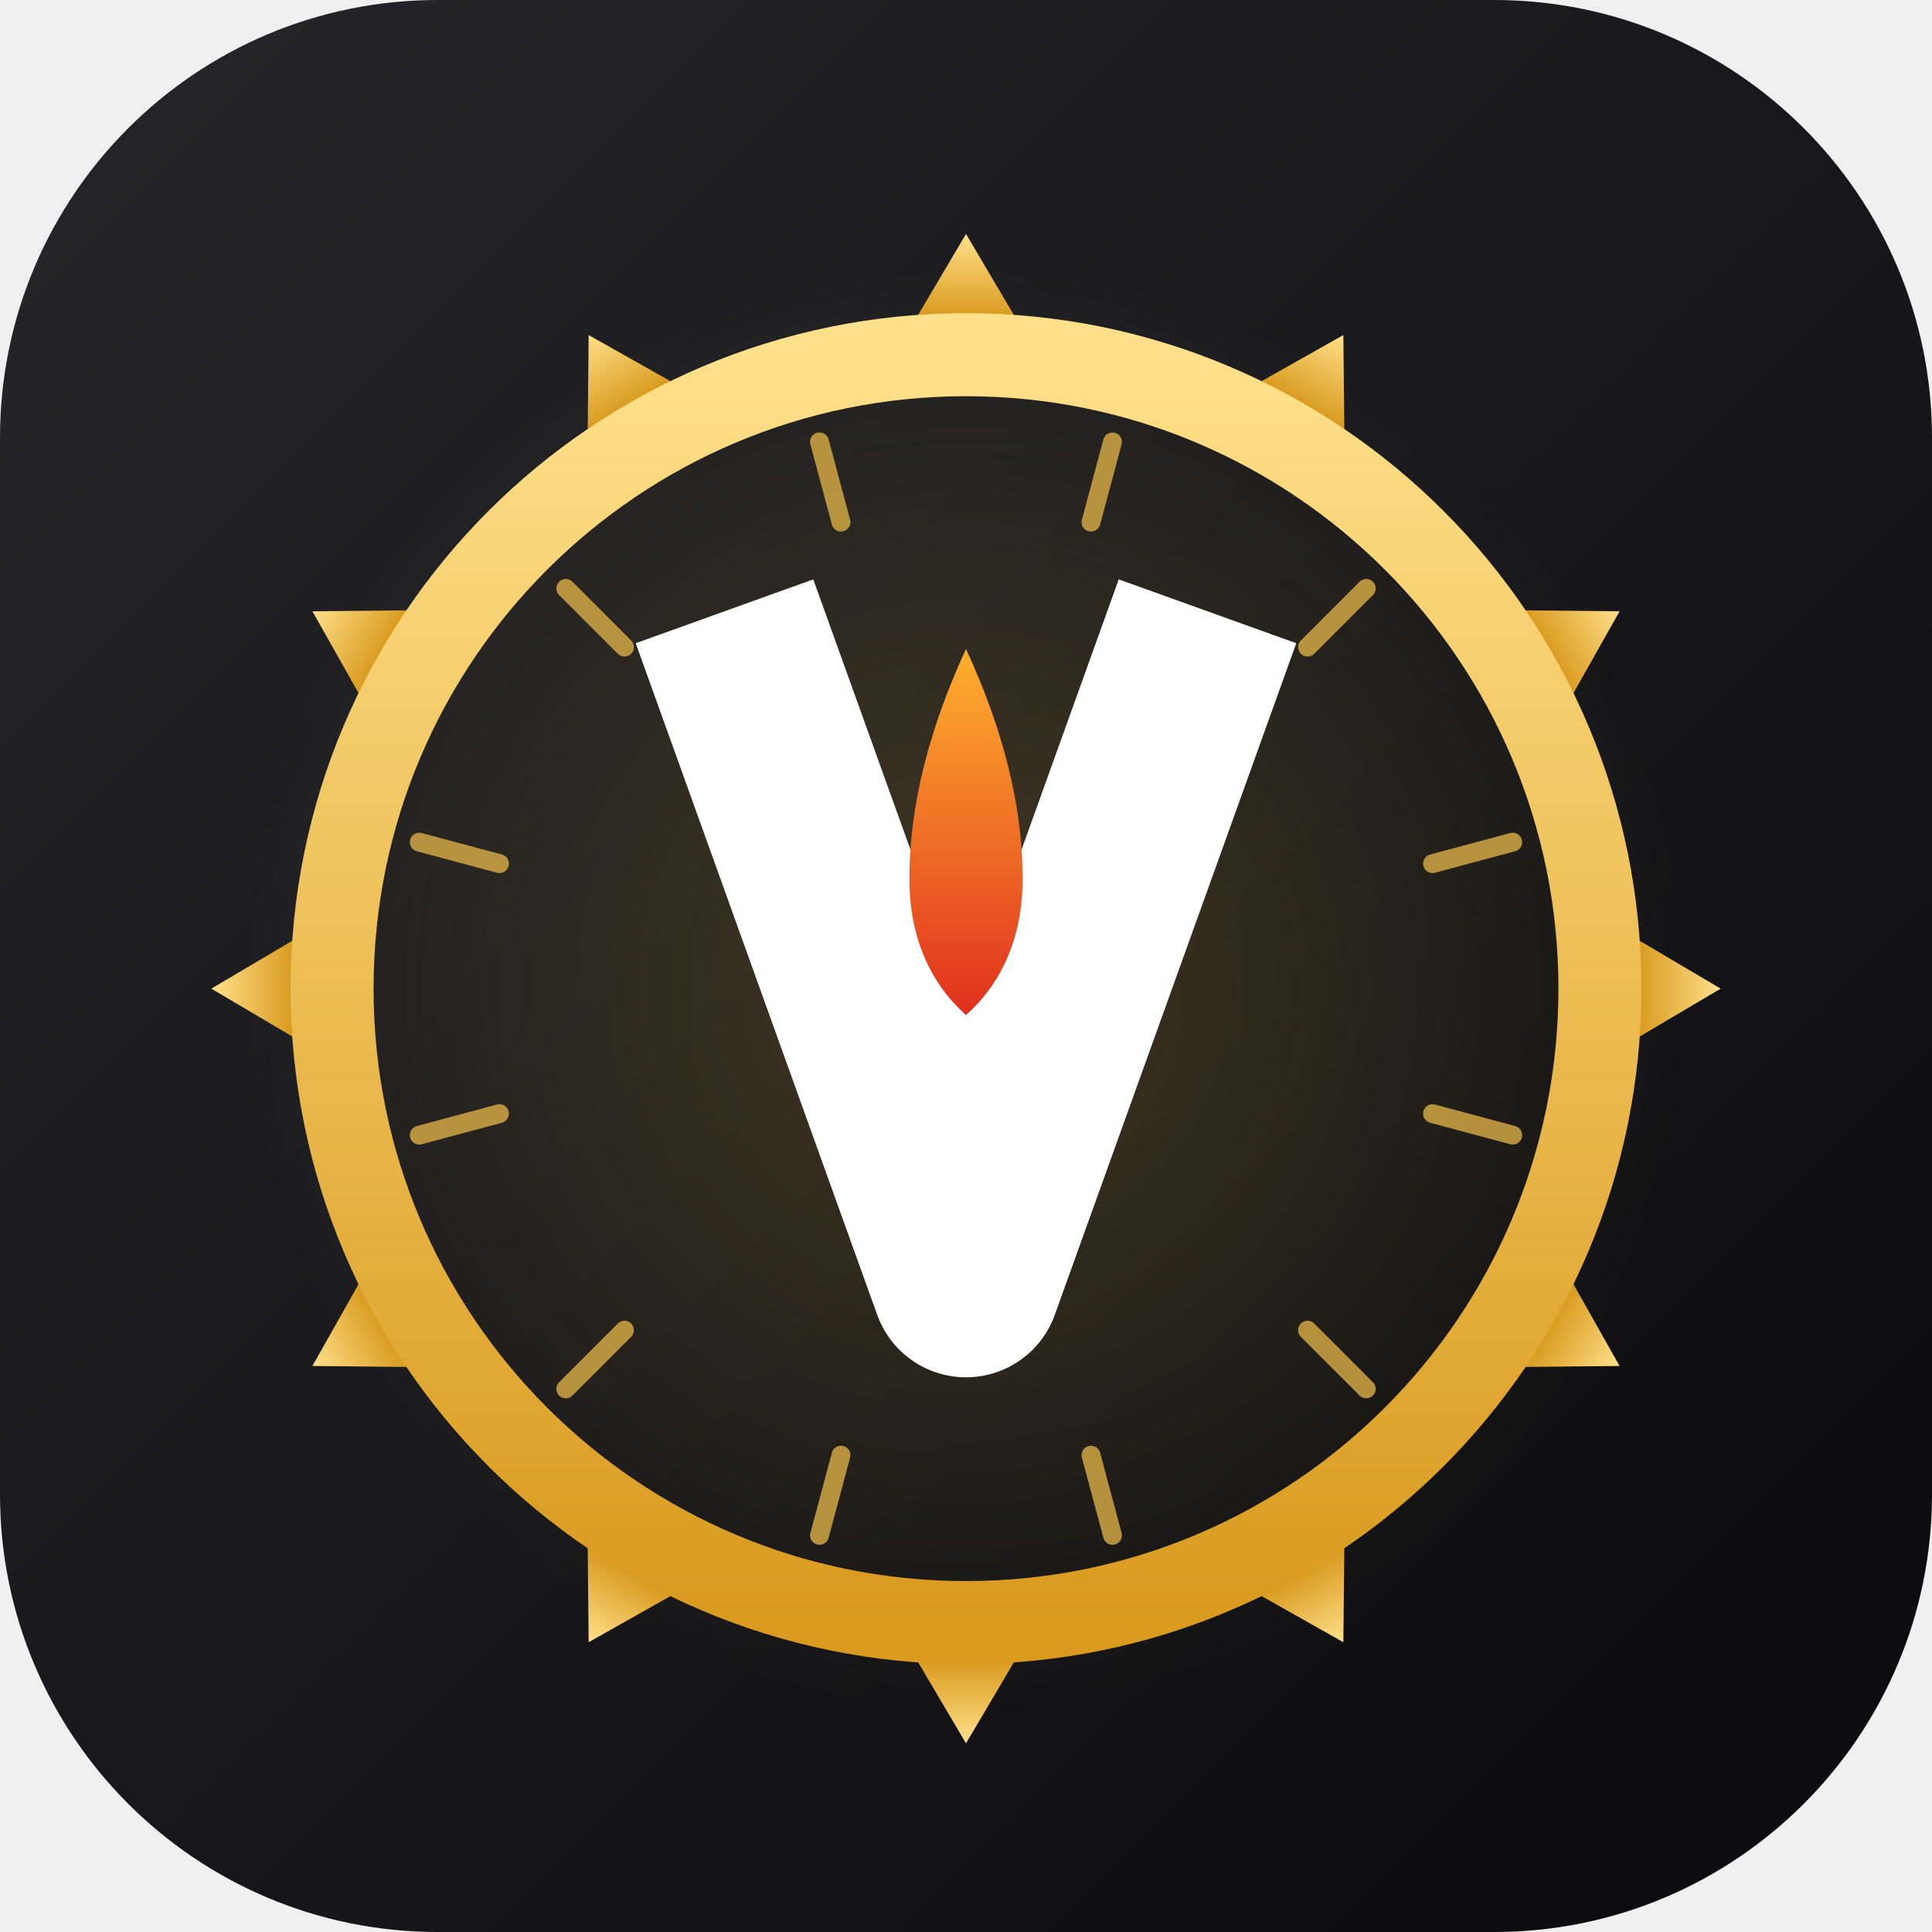
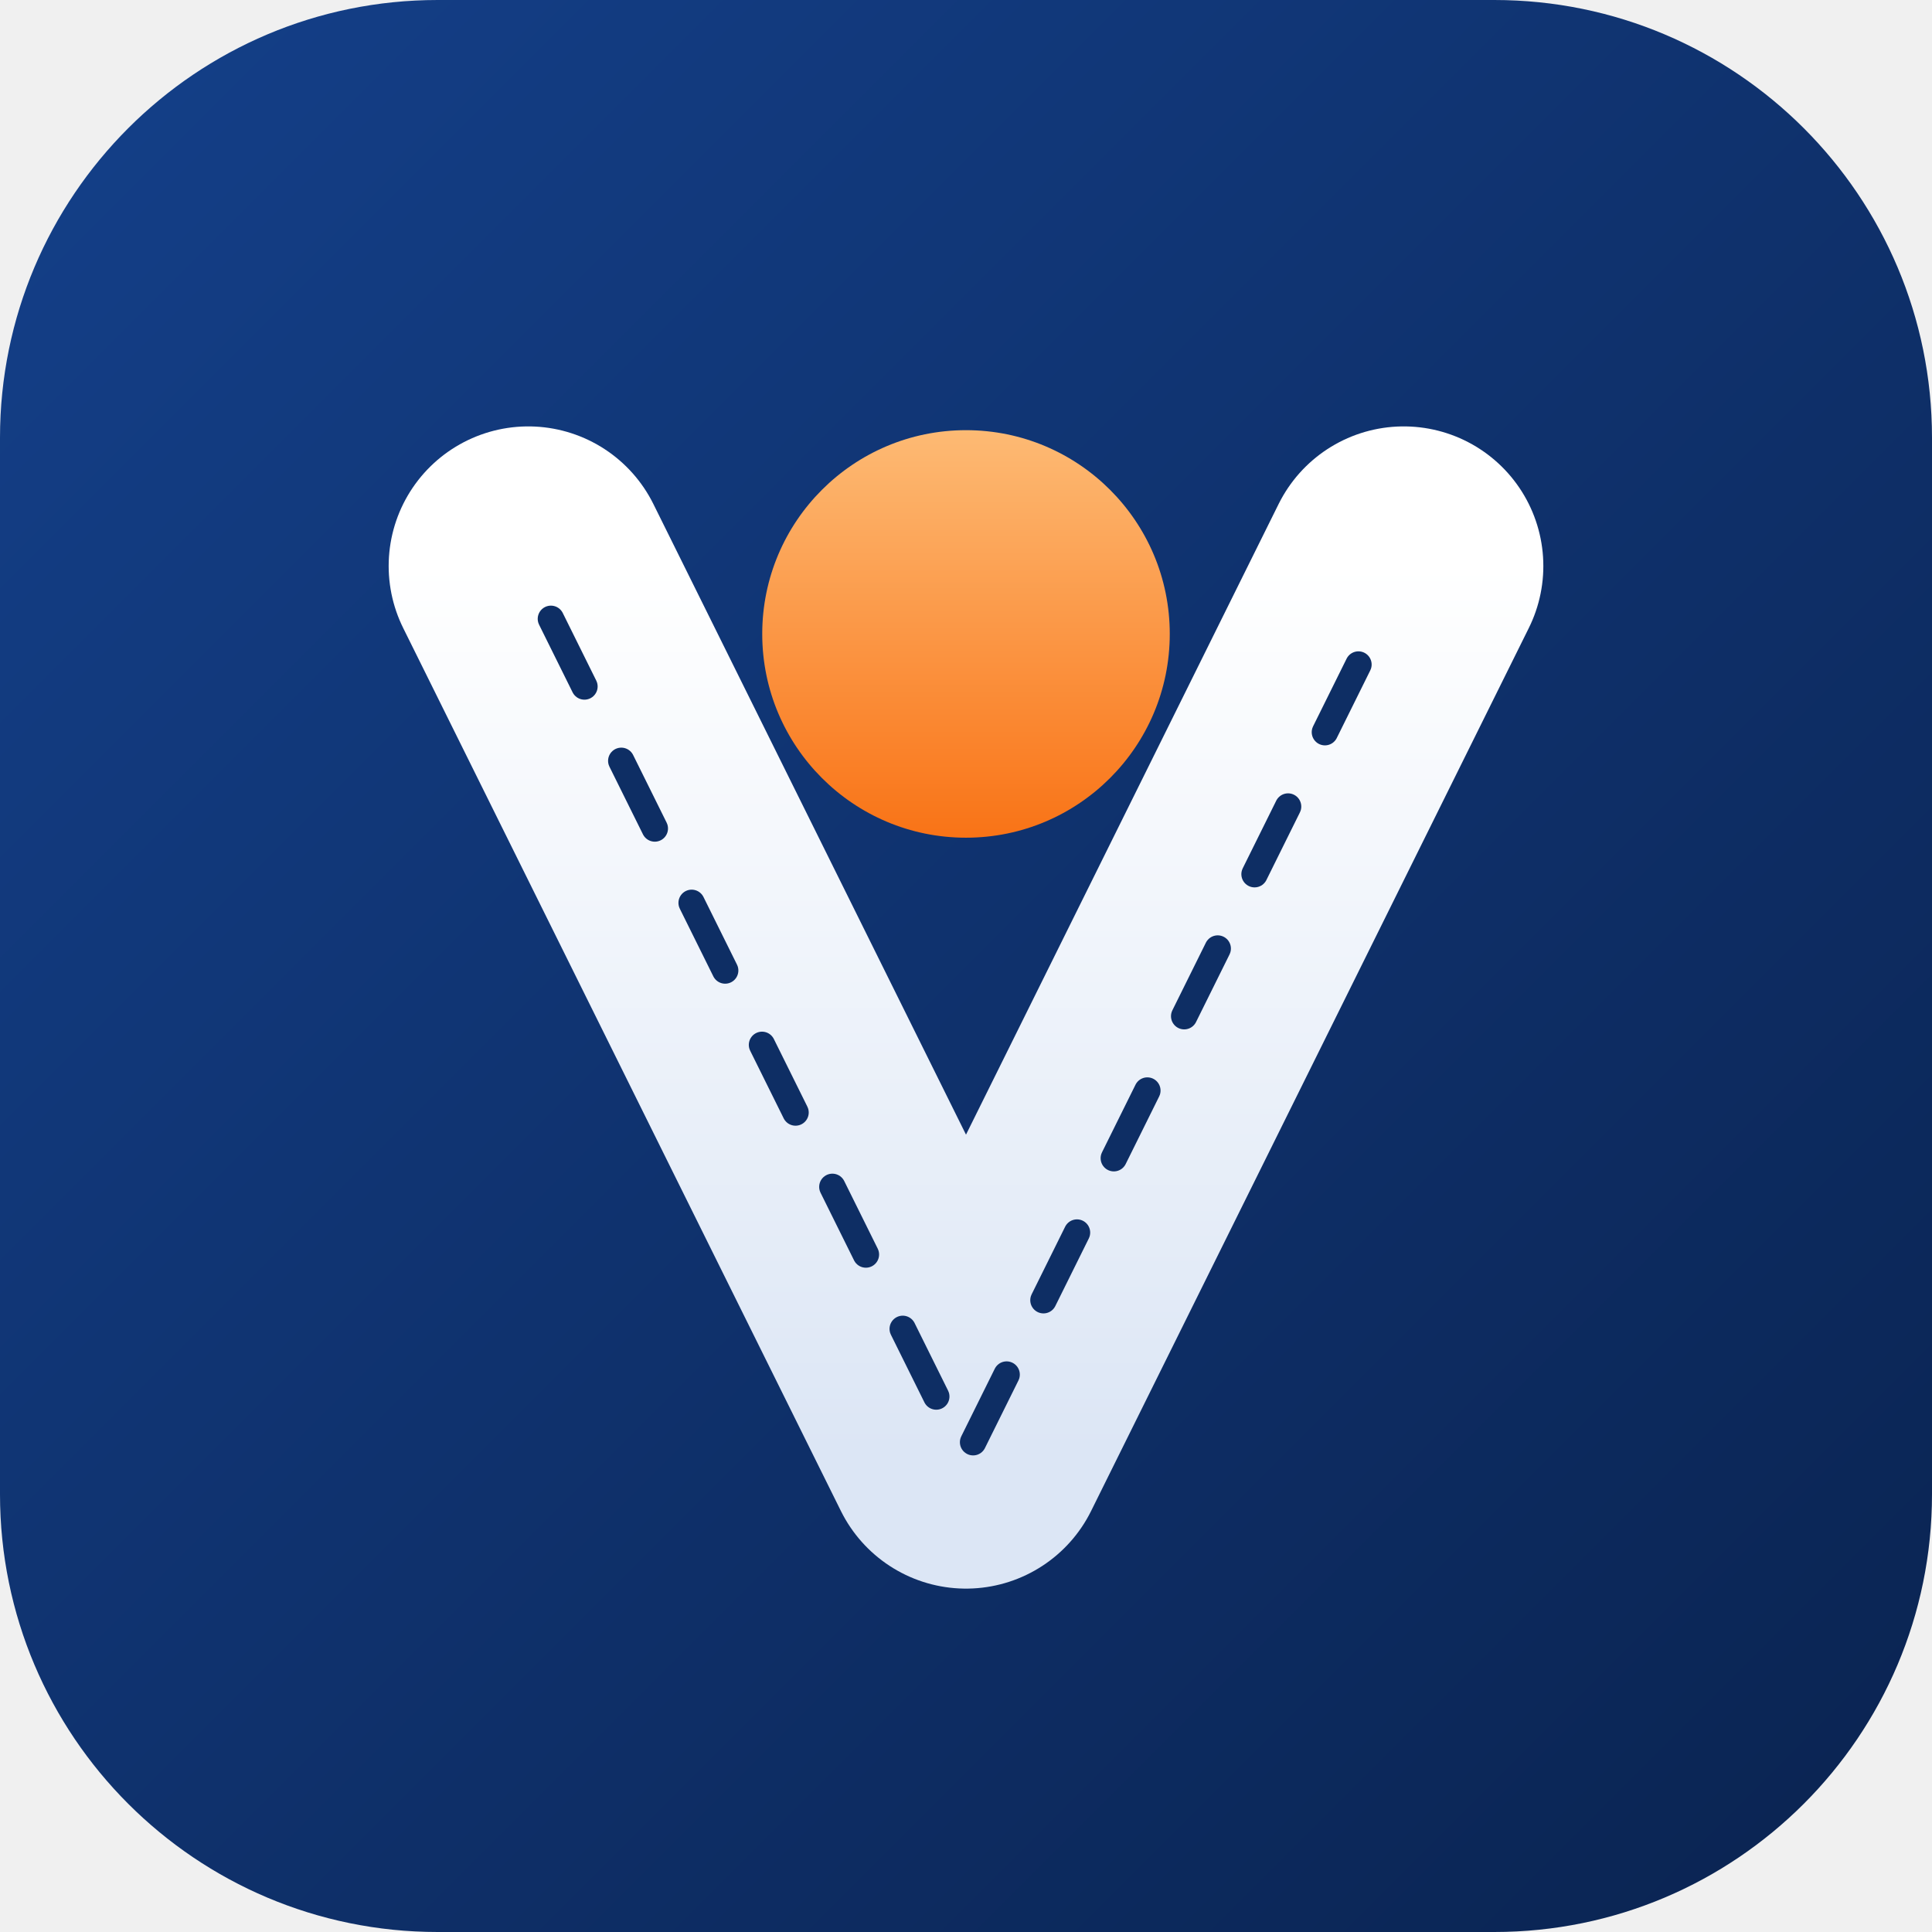
<svg xmlns="http://www.w3.org/2000/svg" viewBox="0 0 512 512" width="512" height="512">
  <defs>
-     <linearGradient id="cgold" x1="0" y1="0" x2="0" y2="1">
-       <stop offset="0" stop-color="#FFE08A" />
-       <stop offset="1" stop-color="#D99A1E" />
+     <linearGradient id="vbg" x1="0" y1="0" x2="1" y2="1">
+       <stop offset="0" stop-color="#14408A" />
+       <stop offset="1" stop-color="#0A2350" />
    </linearGradient>
-     <linearGradient id="cfire" x1="0" y1="0" x2="0" y2="1">
-       <stop offset="0" stop-color="#FFB02E" />
-       <stop offset="1" stop-color="#E0301E" />
+     <linearGradient id="vsun" x1="0" y1="0" x2="0" y2="1">
+       <stop offset="0" stop-color="#FDBA74" />
+       <stop offset="1" stop-color="#F97316" />
    </linearGradient>
-     <linearGradient id="cmaroon" x1="0" y1="0" x2="1" y2="1">
-       <stop offset="0" stop-color="#26262A" />
-       <stop offset="1" stop-color="#0A0A0C" />
+     <linearGradient id="vroad" x1="0" y1="0" x2="0" y2="1">
+       <stop offset="0" stop-color="#FFFFFF" />
+       <stop offset="1" stop-color="#DCE6F5" />
    </linearGradient>
-     <radialGradient id="cglow" cx=".5" cy=".5" r=".5">
-       <stop offset="0" stop-color="#D4A537" stop-opacity=".22" />
-       <stop offset="1" stop-color="#D4A537" stop-opacity="0" />
-     </radialGradient>
  </defs>
-   <rect width="512" height="512" rx="116" fill="url(#cmaroon)" />
-   <circle cx="256" cy="262" r="190" fill="url(#cglow)" />
-   <g transform="translate(256 262)">
-     <g fill="url(#cgold)">
-       <path d="M0 -200 L13 -178 L-13 -178 Z" transform="rotate(0)" />
-       <path d="M0 -200 L13 -178 L-13 -178 Z" transform="rotate(30)" />
-       <path d="M0 -200 L13 -178 L-13 -178 Z" transform="rotate(60)" />
-       <path d="M0 -200 L13 -178 L-13 -178 Z" transform="rotate(90)" />
-       <path d="M0 -200 L13 -178 L-13 -178 Z" transform="rotate(120)" />
-       <path d="M0 -200 L13 -178 L-13 -178 Z" transform="rotate(150)" />
-       <path d="M0 -200 L13 -178 L-13 -178 Z" transform="rotate(180)" />
-       <path d="M0 -200 L13 -178 L-13 -178 Z" transform="rotate(210)" />
-       <path d="M0 -200 L13 -178 L-13 -178 Z" transform="rotate(240)" />
-       <path d="M0 -200 L13 -178 L-13 -178 Z" transform="rotate(270)" />
-       <path d="M0 -200 L13 -178 L-13 -178 Z" transform="rotate(300)" />
-       <path d="M0 -200 L13 -178 L-13 -178 Z" transform="rotate(330)" />
-     </g>
-     <circle r="168" fill="none" stroke="url(#cgold)" stroke-width="22" />
-     <g stroke="#E8B84A" stroke-width="5" stroke-linecap="round" opacity=".75">
-       <path d="M0 -150 V-128" transform="rotate(15)" />
-       <path d="M0 -150 V-128" transform="rotate(45)" />
-       <path d="M0 -150 V-128" transform="rotate(75)" />
-       <path d="M0 -150 V-128" transform="rotate(105)" />
-       <path d="M0 -150 V-128" transform="rotate(135)" />
-       <path d="M0 -150 V-128" transform="rotate(165)" />
-       <path d="M0 -150 V-128" transform="rotate(195)" />
-       <path d="M0 -150 V-128" transform="rotate(225)" />
-       <path d="M0 -150 V-128" transform="rotate(255)" />
-       <path d="M0 -150 V-128" transform="rotate(285)" />
-       <path d="M0 -150 V-128" transform="rotate(315)" />
-       <path d="M0 -150 V-128" transform="rotate(345)" />
-     </g>
+   <rect width="512" height="512" rx="116" fill="url(#vbg)" />
+   <g transform="translate(256 268) scale(1) translate(-256 -268)">
+     <circle cx="256" cy="168" r="54" fill="url(#vsun)" />
+     <path d="M140 150 L256 384 L372 150" fill="none" stroke="url(#vroad)" stroke-width="74" stroke-linecap="round" stroke-linejoin="round" />
+     <path d="M146 164 L256 386 L366 164" fill="none" stroke="#0E2E64" stroke-width="7" stroke-linecap="round" stroke-dasharray="20 22" />
  </g>
-   <path d="M192 162 L256 340 L320 162" fill="none" stroke="#FFFFFF" stroke-width="50" stroke-linejoin="round" />
-   <path d="M256 172 C268 198 271 218 271 233 C271 249 265 261 256 269 C247 261 241 249 241 233 C241 218 244 198 256 172 Z" fill="url(#cfire)" />
</svg>
